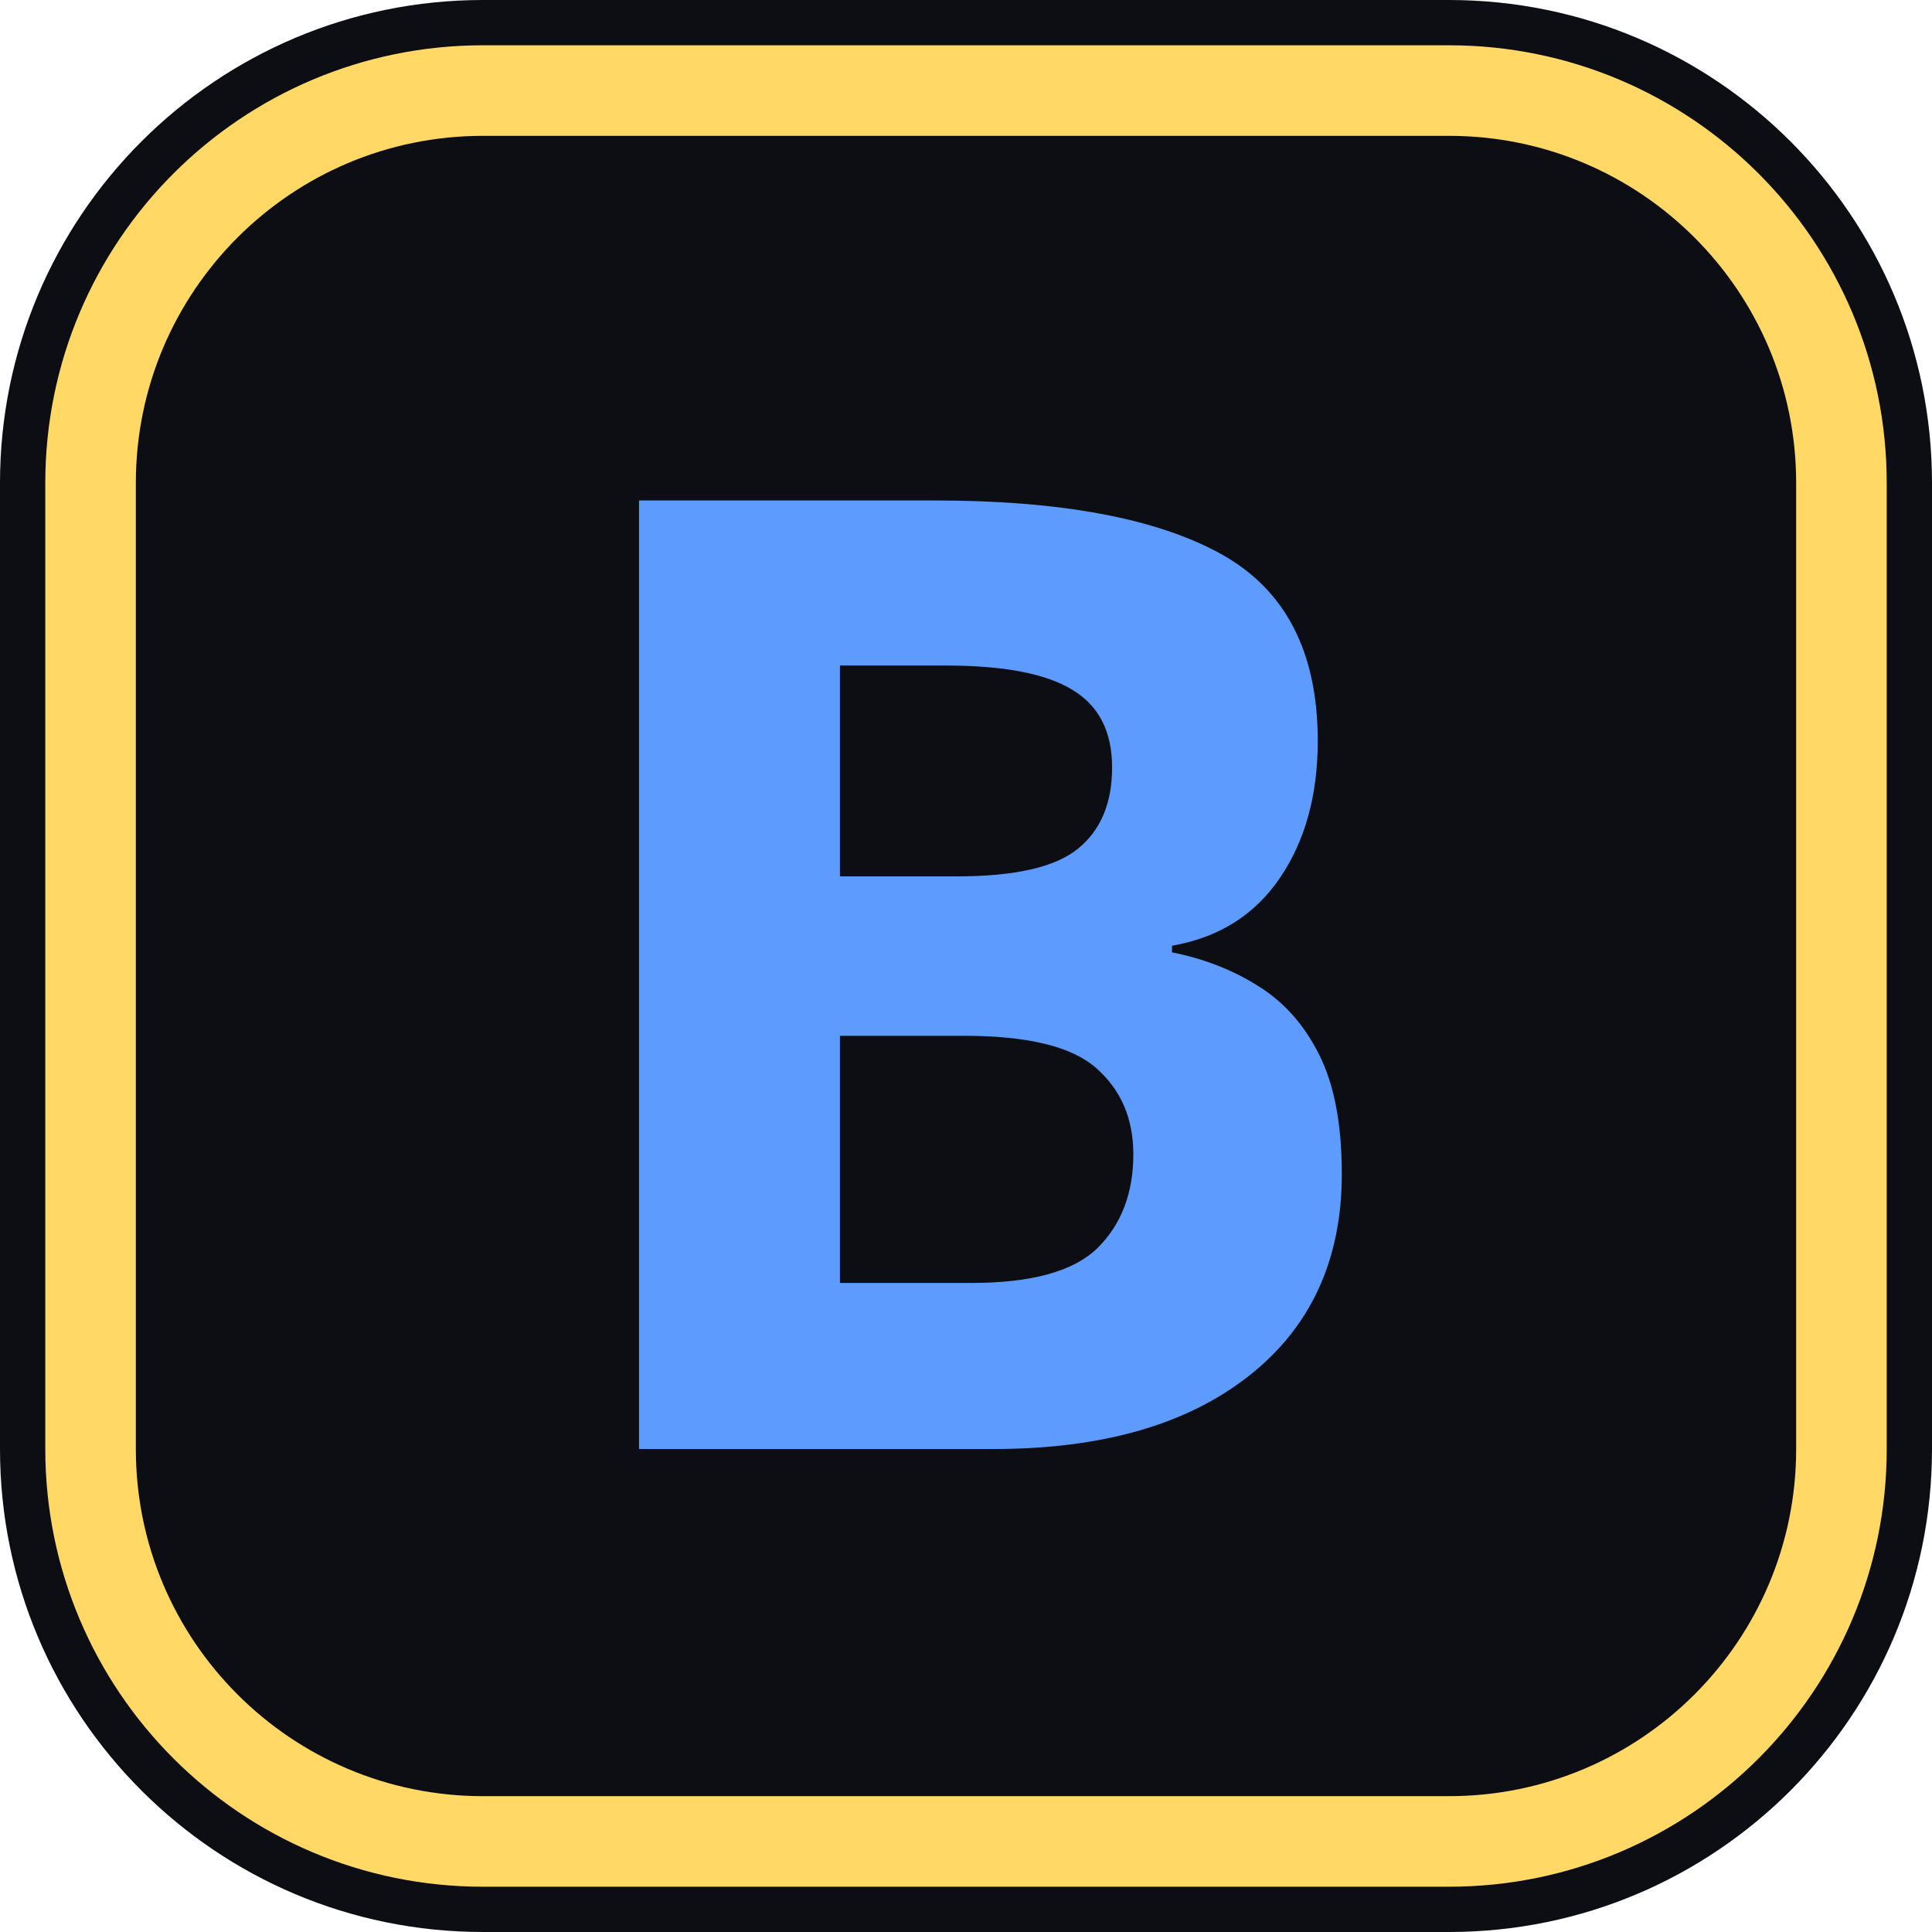
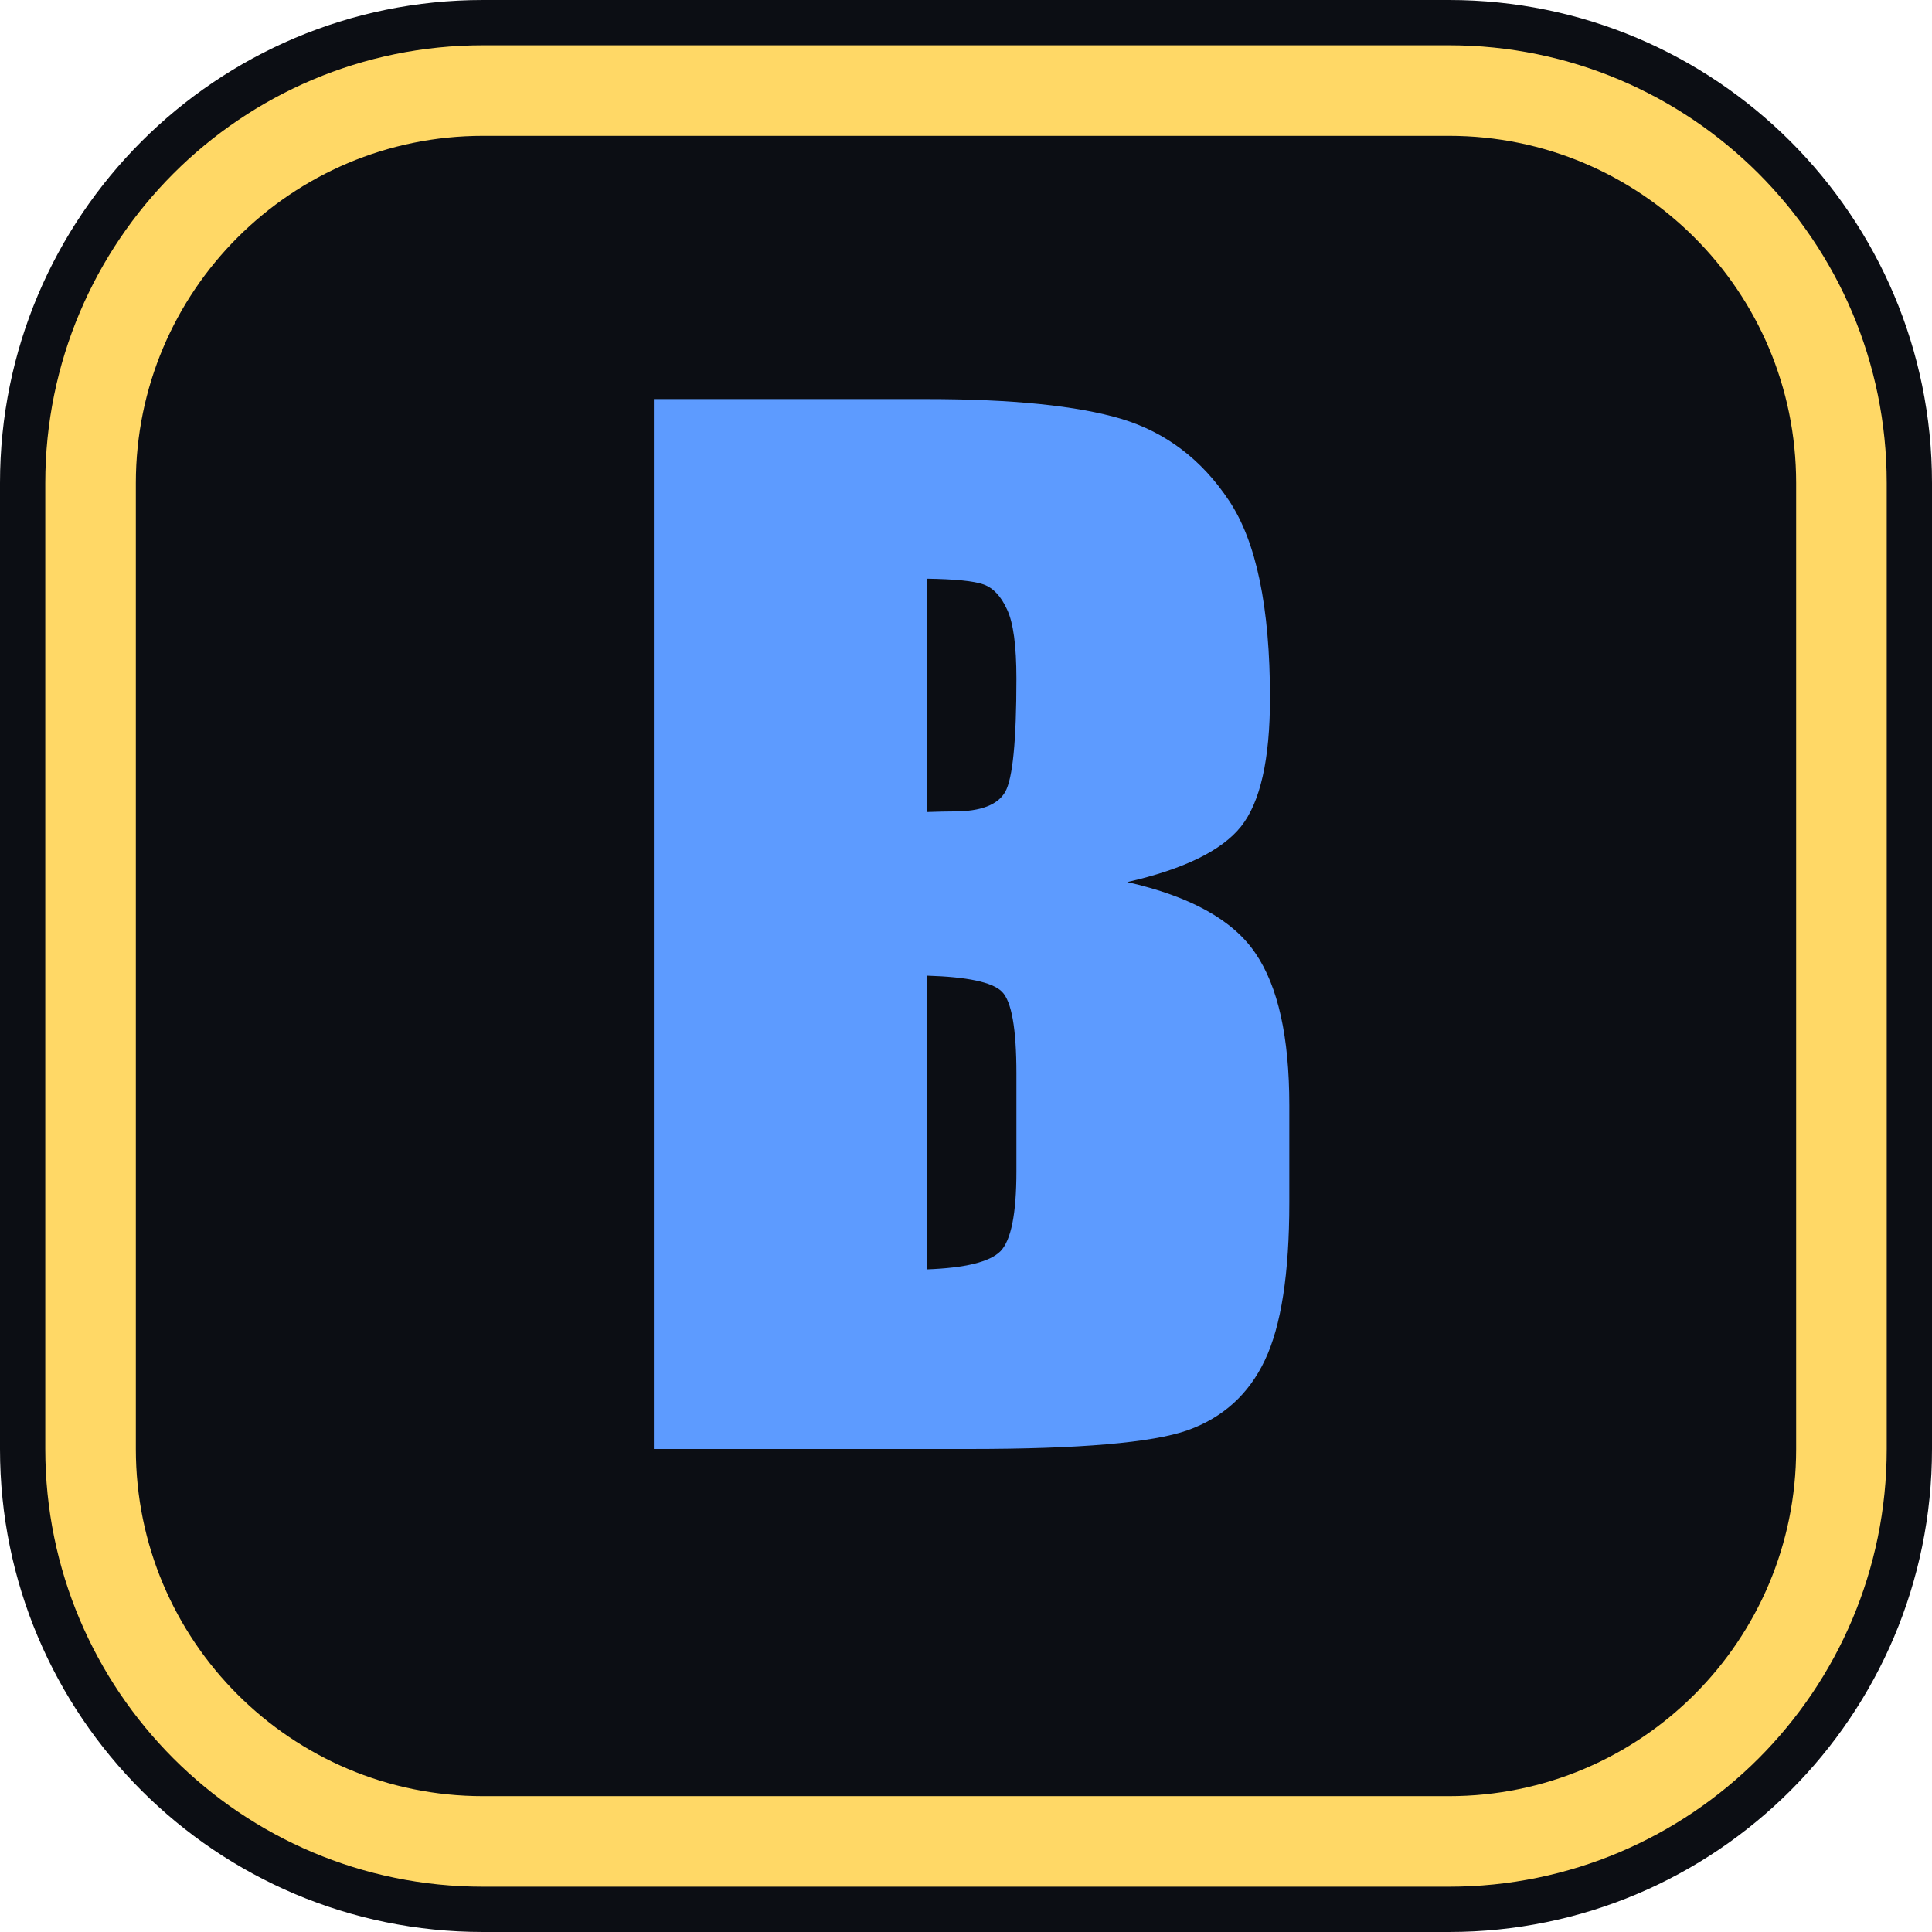
<svg xmlns="http://www.w3.org/2000/svg" viewBox="0 0 64 64">
  <rect width="64" height="64" rx="16" fill="#0c0e14" />
  <rect x="3" y="3" width="58" height="58" rx="13" fill="none" stroke="#ffd866" stroke-width="3" />
-   <text x="32" y="48" font-family="Impact, Arial Black, sans-serif" font-weight="900" font-size="44" fill="#5d9bff" text-anchor="middle">B</text>
+   <path fill="#5d9bff" d="M21.66 13.22H30.68Q34.95 13.22 37.16 13.88Q39.36 14.55 40.71 16.58Q42.07 18.61 42.07 23.12Q42.07 26.17 41.11 27.38Q40.15 28.58 37.34 29.22Q40.48 29.93 41.59 31.58Q42.71 33.22 42.71 36.61V39.84Q42.71 43.36 41.9 45.06Q41.1 46.75 39.34 47.38Q37.58 48 32.12 48H21.66ZM30.7 19.17V26.9Q31.28 26.88 31.6 26.88Q32.93 26.88 33.3 26.23Q33.67 25.57 33.67 22.48Q33.67 20.84 33.36 20.19Q33.06 19.53 32.58 19.36Q32.1 19.19 30.7 19.17ZM30.7 32.32V42.05Q32.61 41.98 33.14 41.45Q33.67 40.91 33.67 38.8V35.56Q33.67 33.33 33.19 32.85Q32.72 32.38 30.7 32.32Z" />
</svg>
